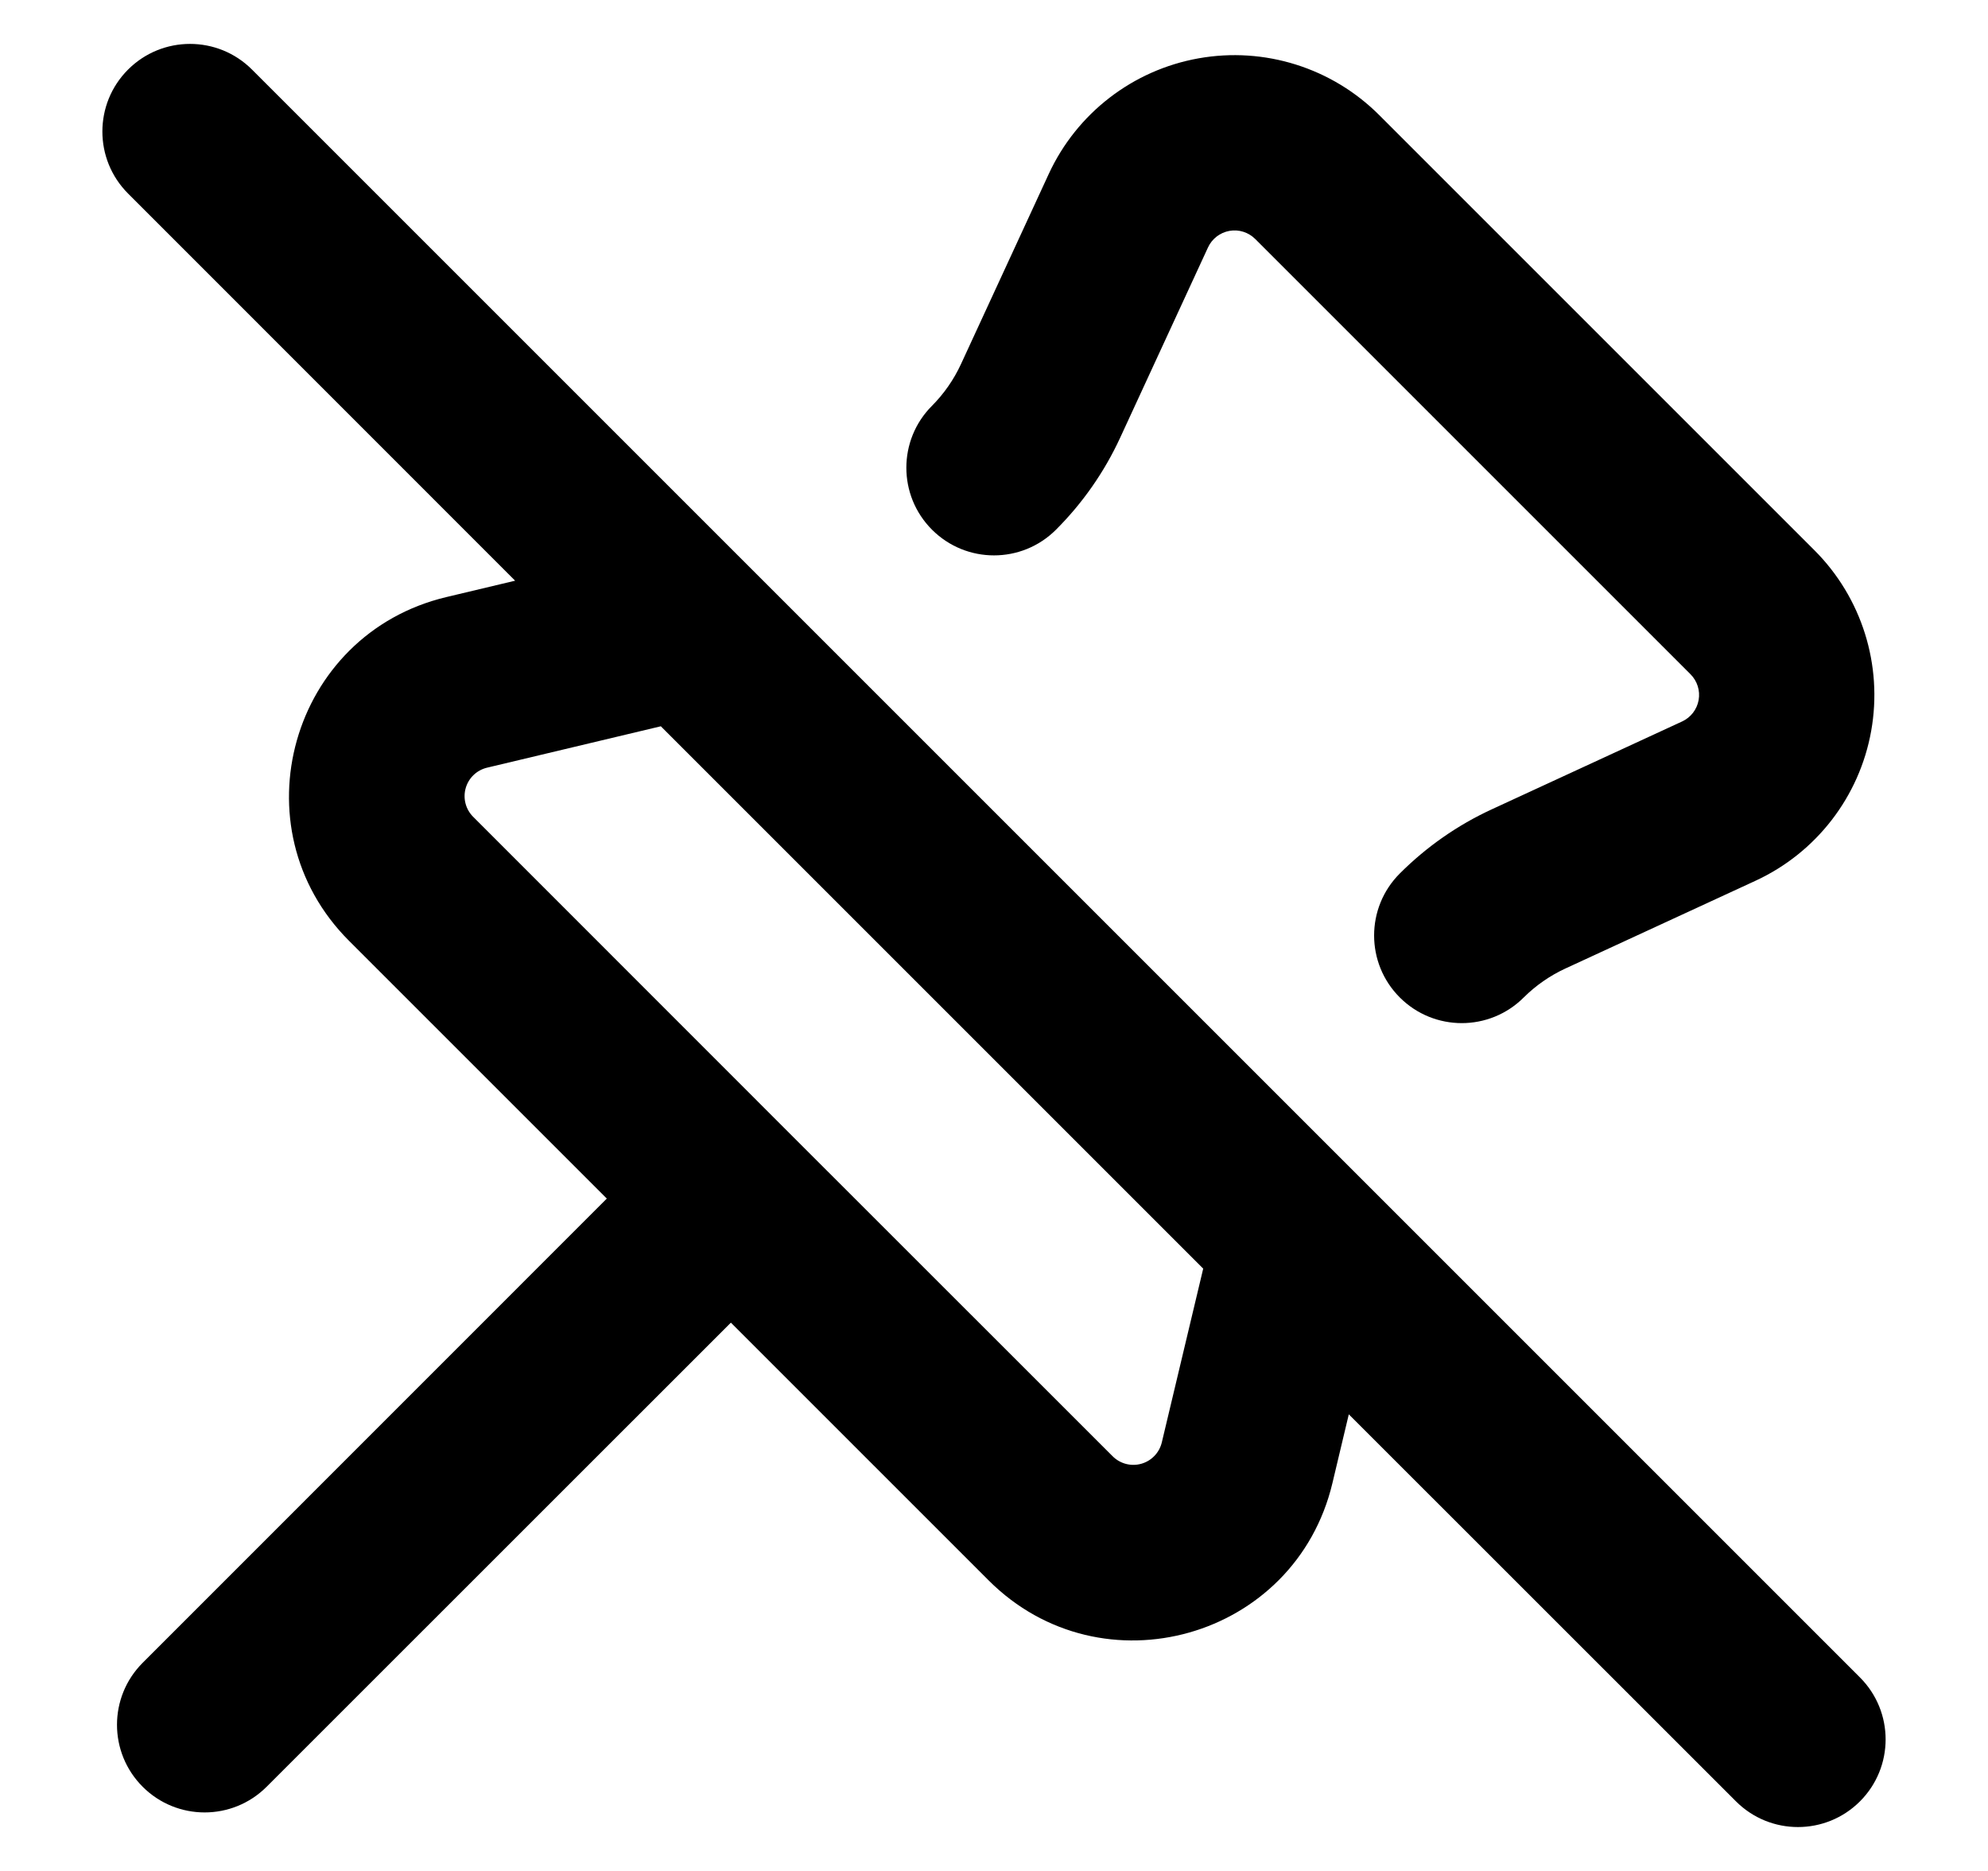
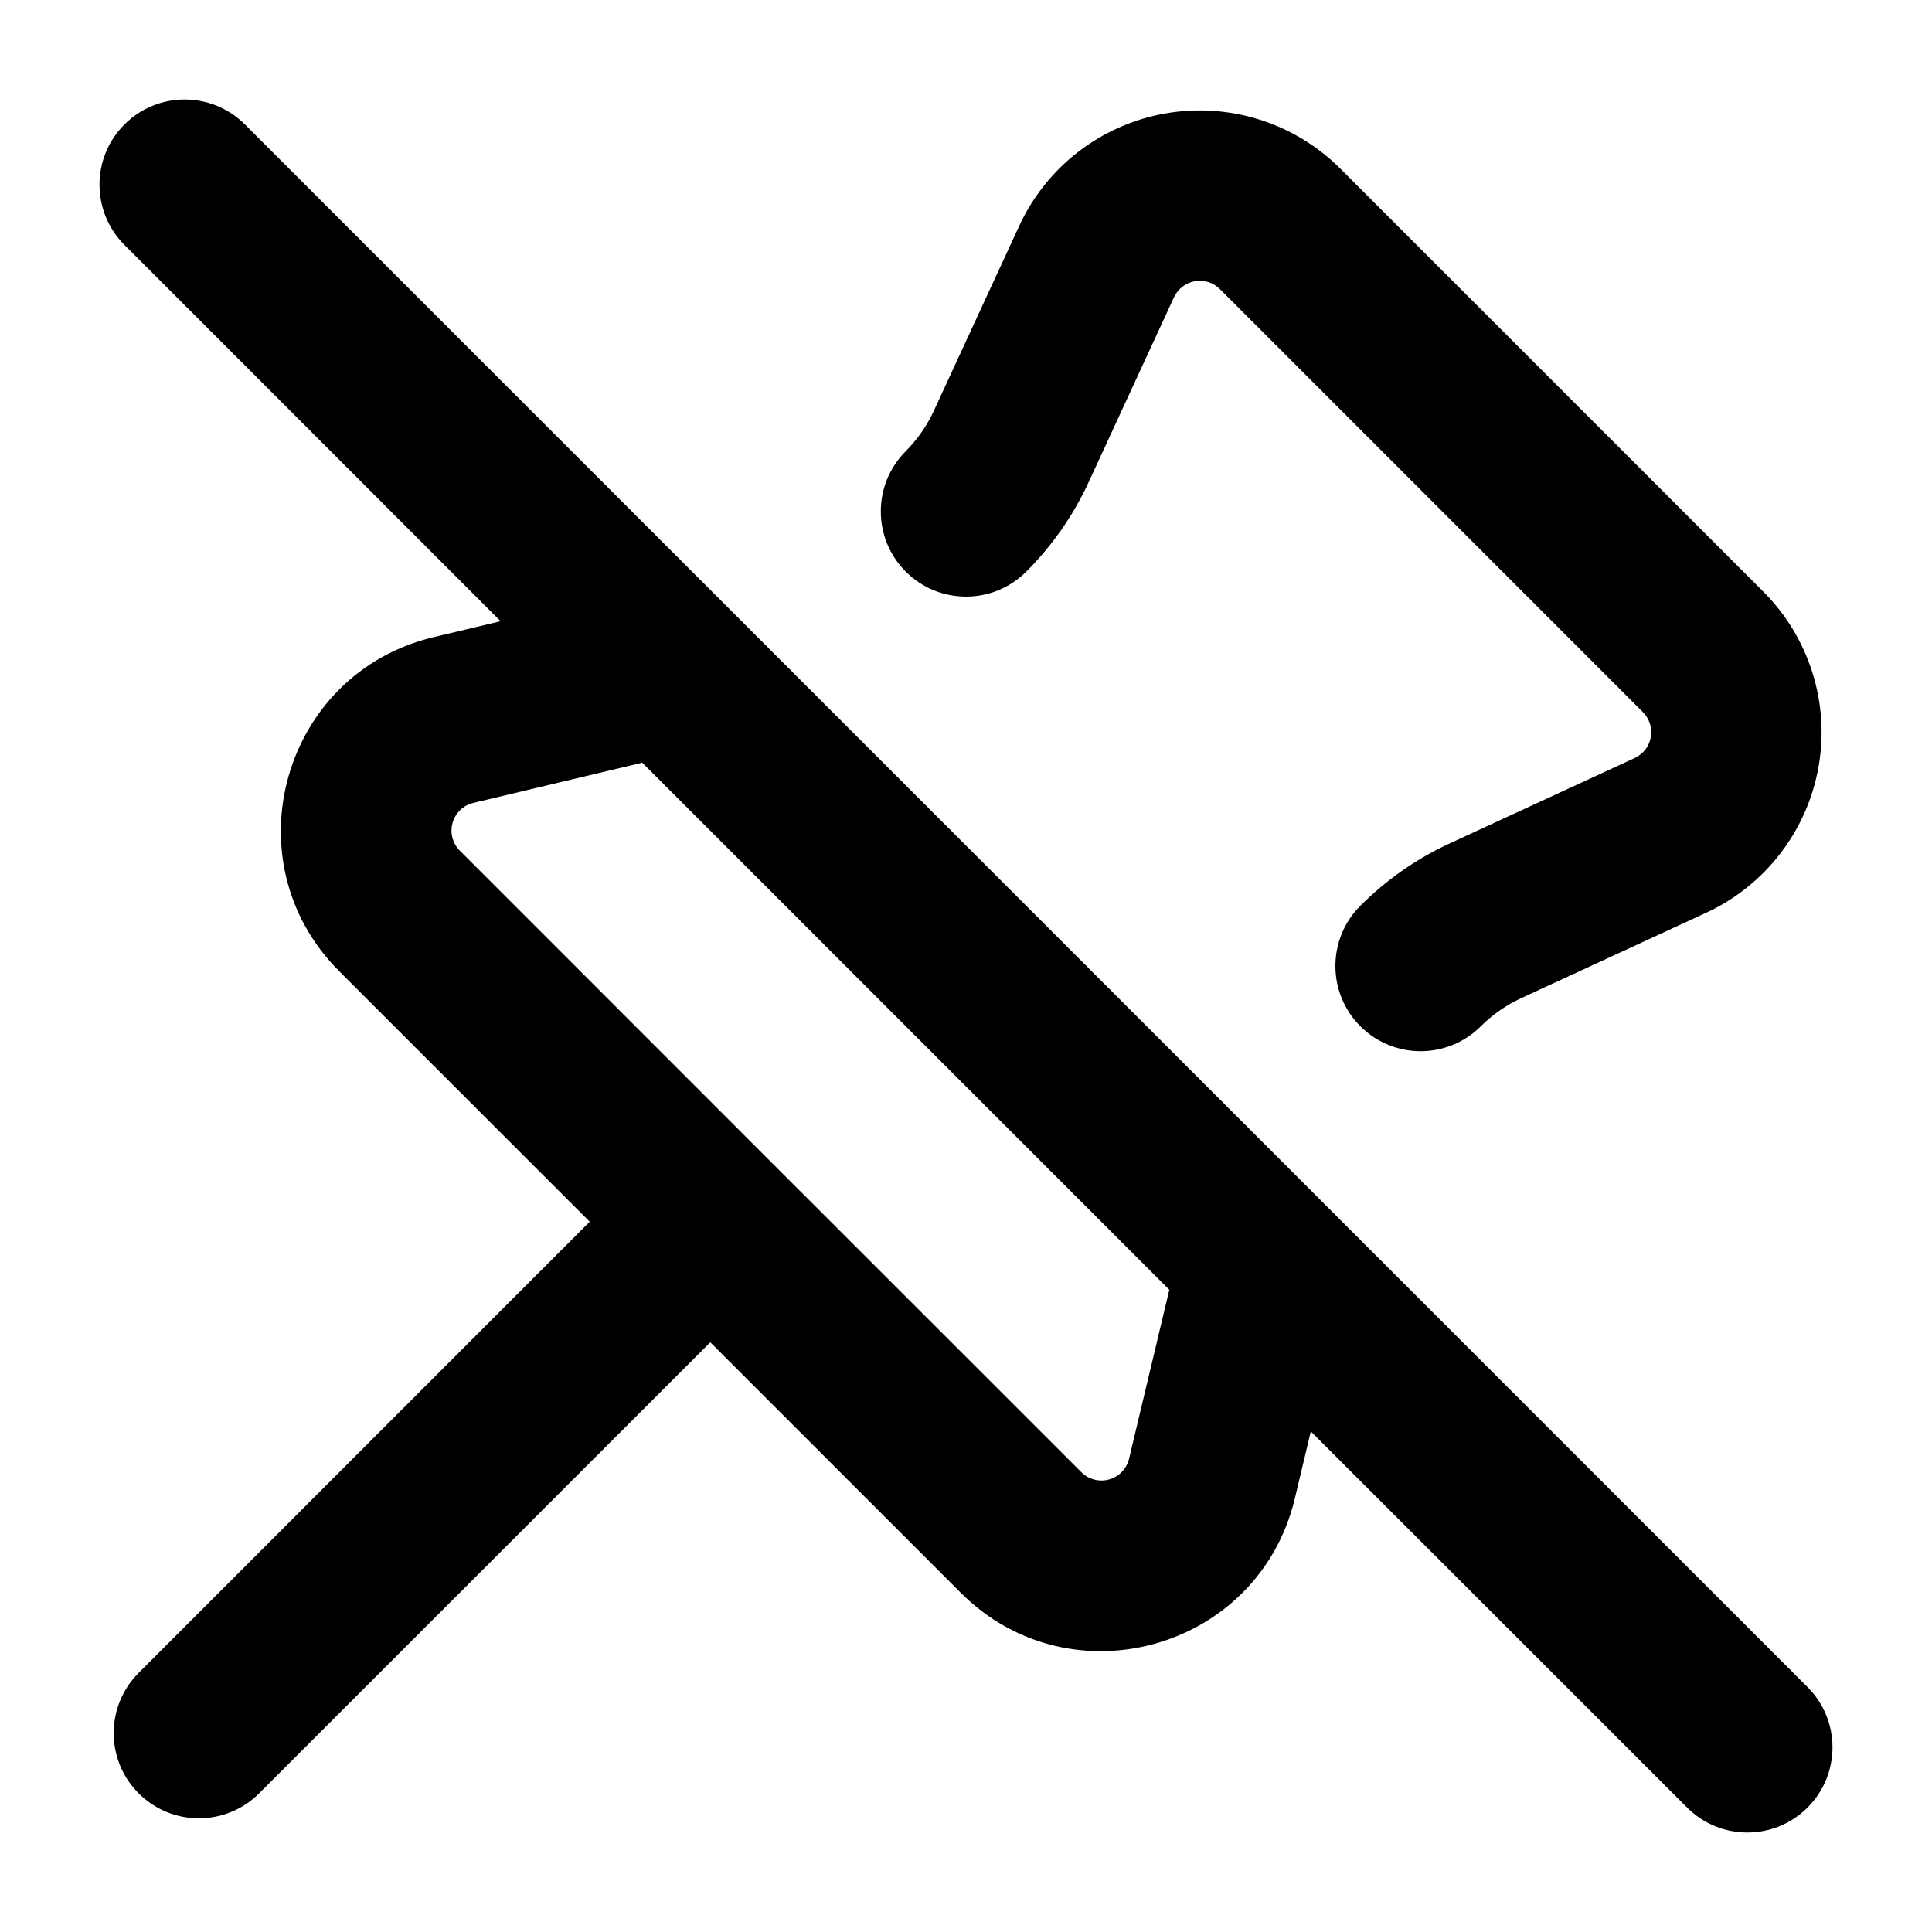
- <svg xmlns="http://www.w3.org/2000/svg" viewBox="0 0 17 16" class="svg octicon-pin-slash" width="17" height="16" aria-hidden="true">
+ <svg xmlns="http://www.w3.org/2000/svg" viewBox="0 0 17 16" class="svg octicon-pin-slash" width="16" height="16" aria-hidden="true">
  <path d="m2.155.595 13.75 13.75a.749.749 0 1 1-1.06 1.06l-3.311-3.31-.14.588c-.317 1.332-1.972 1.8-2.94.832L6.25 11.311 2.28 15.28a.749.749 0 1 1-1.06-1.06l3.969-3.97-2.204-2.204c-.968-.968-.5-2.623.832-2.94l.588-.14-3.31-3.311a.749.749 0 1 1 1.06-1.06Zm8.134 10.254L5.651 6.211l-1.486.354a.25.25 0 0 0-.119.42l2.731 2.732.003.003.003.003 2.732 2.731a.25.25 0 0 0 .42-.119ZM11.794.984l3.722 3.722a1.75 1.75 0 0 1-.504 2.826l-1.627.751a1.25 1.25 0 0 0-.355.247.749.749 0 1 1-1.06-1.06c.228-.228.494-.414.787-.549l1.627-.751a.25.25 0 0 0 .072-.404l-3.722-3.722a.25.25 0 0 0-.404.072l-.751 1.627a2.726 2.726 0 0 1-.549.787.749.749 0 1 1-1.06-1.06 1.25 1.25 0 0 0 .247-.355l.751-1.627a1.75 1.75 0 0 1 2.826-.504Z" />
</svg>
